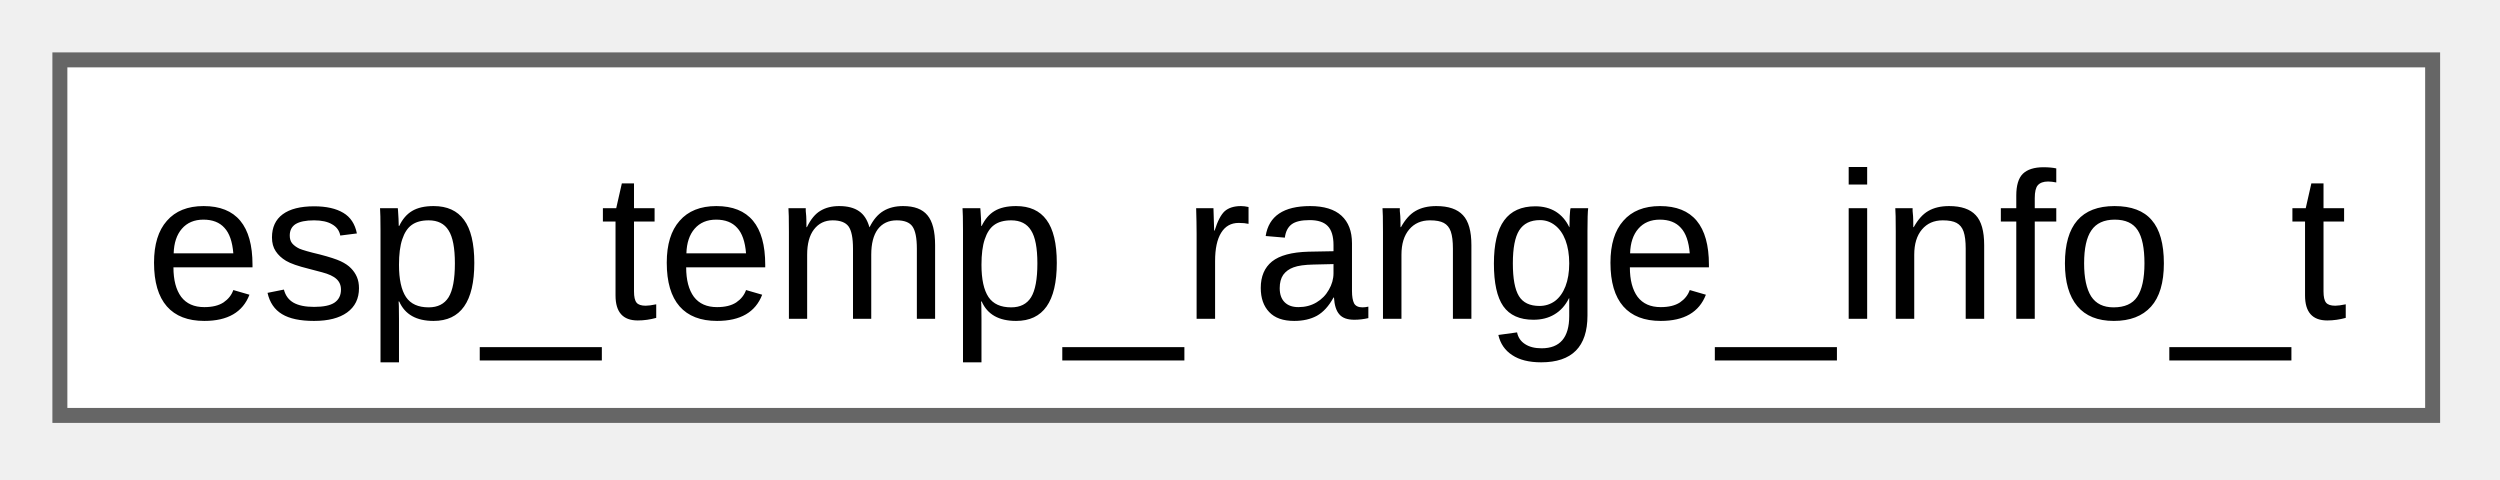
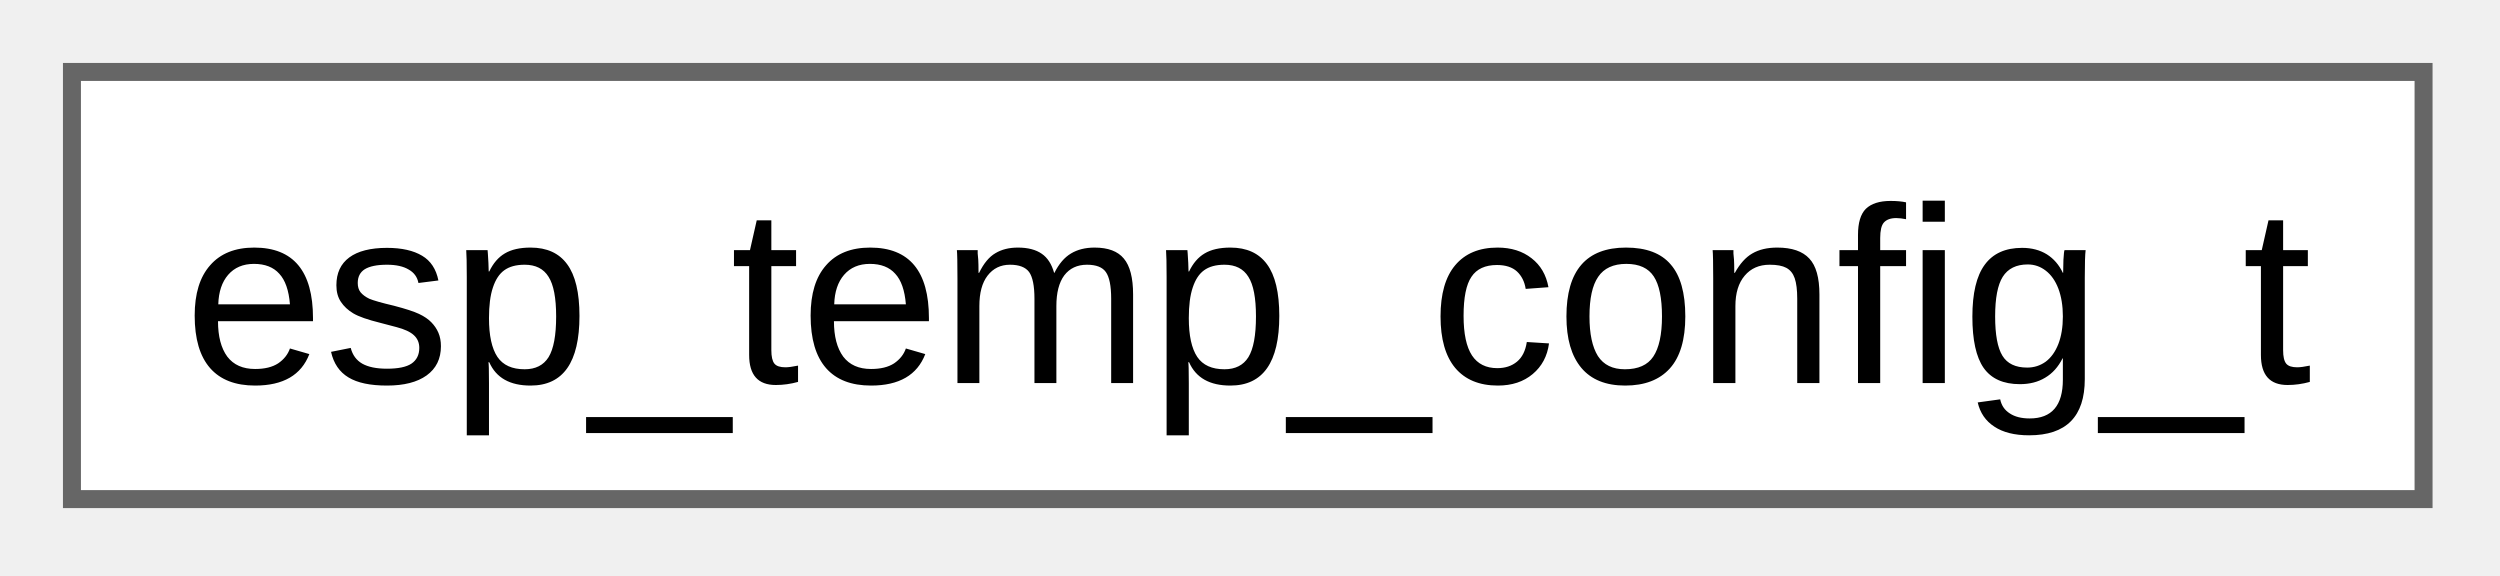
- <svg xmlns="http://www.w3.org/2000/svg" xmlns:xlink="http://www.w3.org/1999/xlink" width="167pt" height="32pt" viewBox="0.00 0.00 167.00 32.00">
+ <svg xmlns="http://www.w3.org/2000/svg" xmlns:xlink="http://www.w3.org/1999/xlink" width="139pt" height="32pt" viewBox="0.00 0.00 139.00 32.00">
  <g id="graph0" class="graph" transform="scale(1 1) rotate(0) translate(4 27.75)">
    <g id="Node000000" class="node">
      <g id="a_Node000000">
-         <a xlink:href="structesp__temp__range__info__t.html" target="_top" xlink:title="Temperature range information structure.">
-           <polygon fill="white" stroke="#666666" points="158.5,-23.75 0,-23.75 0,0 158.5,0 158.5,-23.75" />
-           <text xml:space="preserve" text-anchor="middle" x="79.25" y="-6.45" font-family="Arial" font-size="14.00">esp_temp_range_info_t</text>
+         <a xlink:href="structesp__temp__config__t.html" target="_top" xlink:title="ESP32 specific temperature sensor configuration.">
+           <polygon fill="white" stroke="#666666" points="130.75,-23.75 0,-23.75 0,0 130.75,0 130.75,-23.75" />
+           <text xml:space="preserve" text-anchor="middle" x="65.38" y="-6.45" font-family="Arial" font-size="14.00">esp_temp_config_t</text>
        </a>
      </g>
    </g>
  </g>
</svg>
